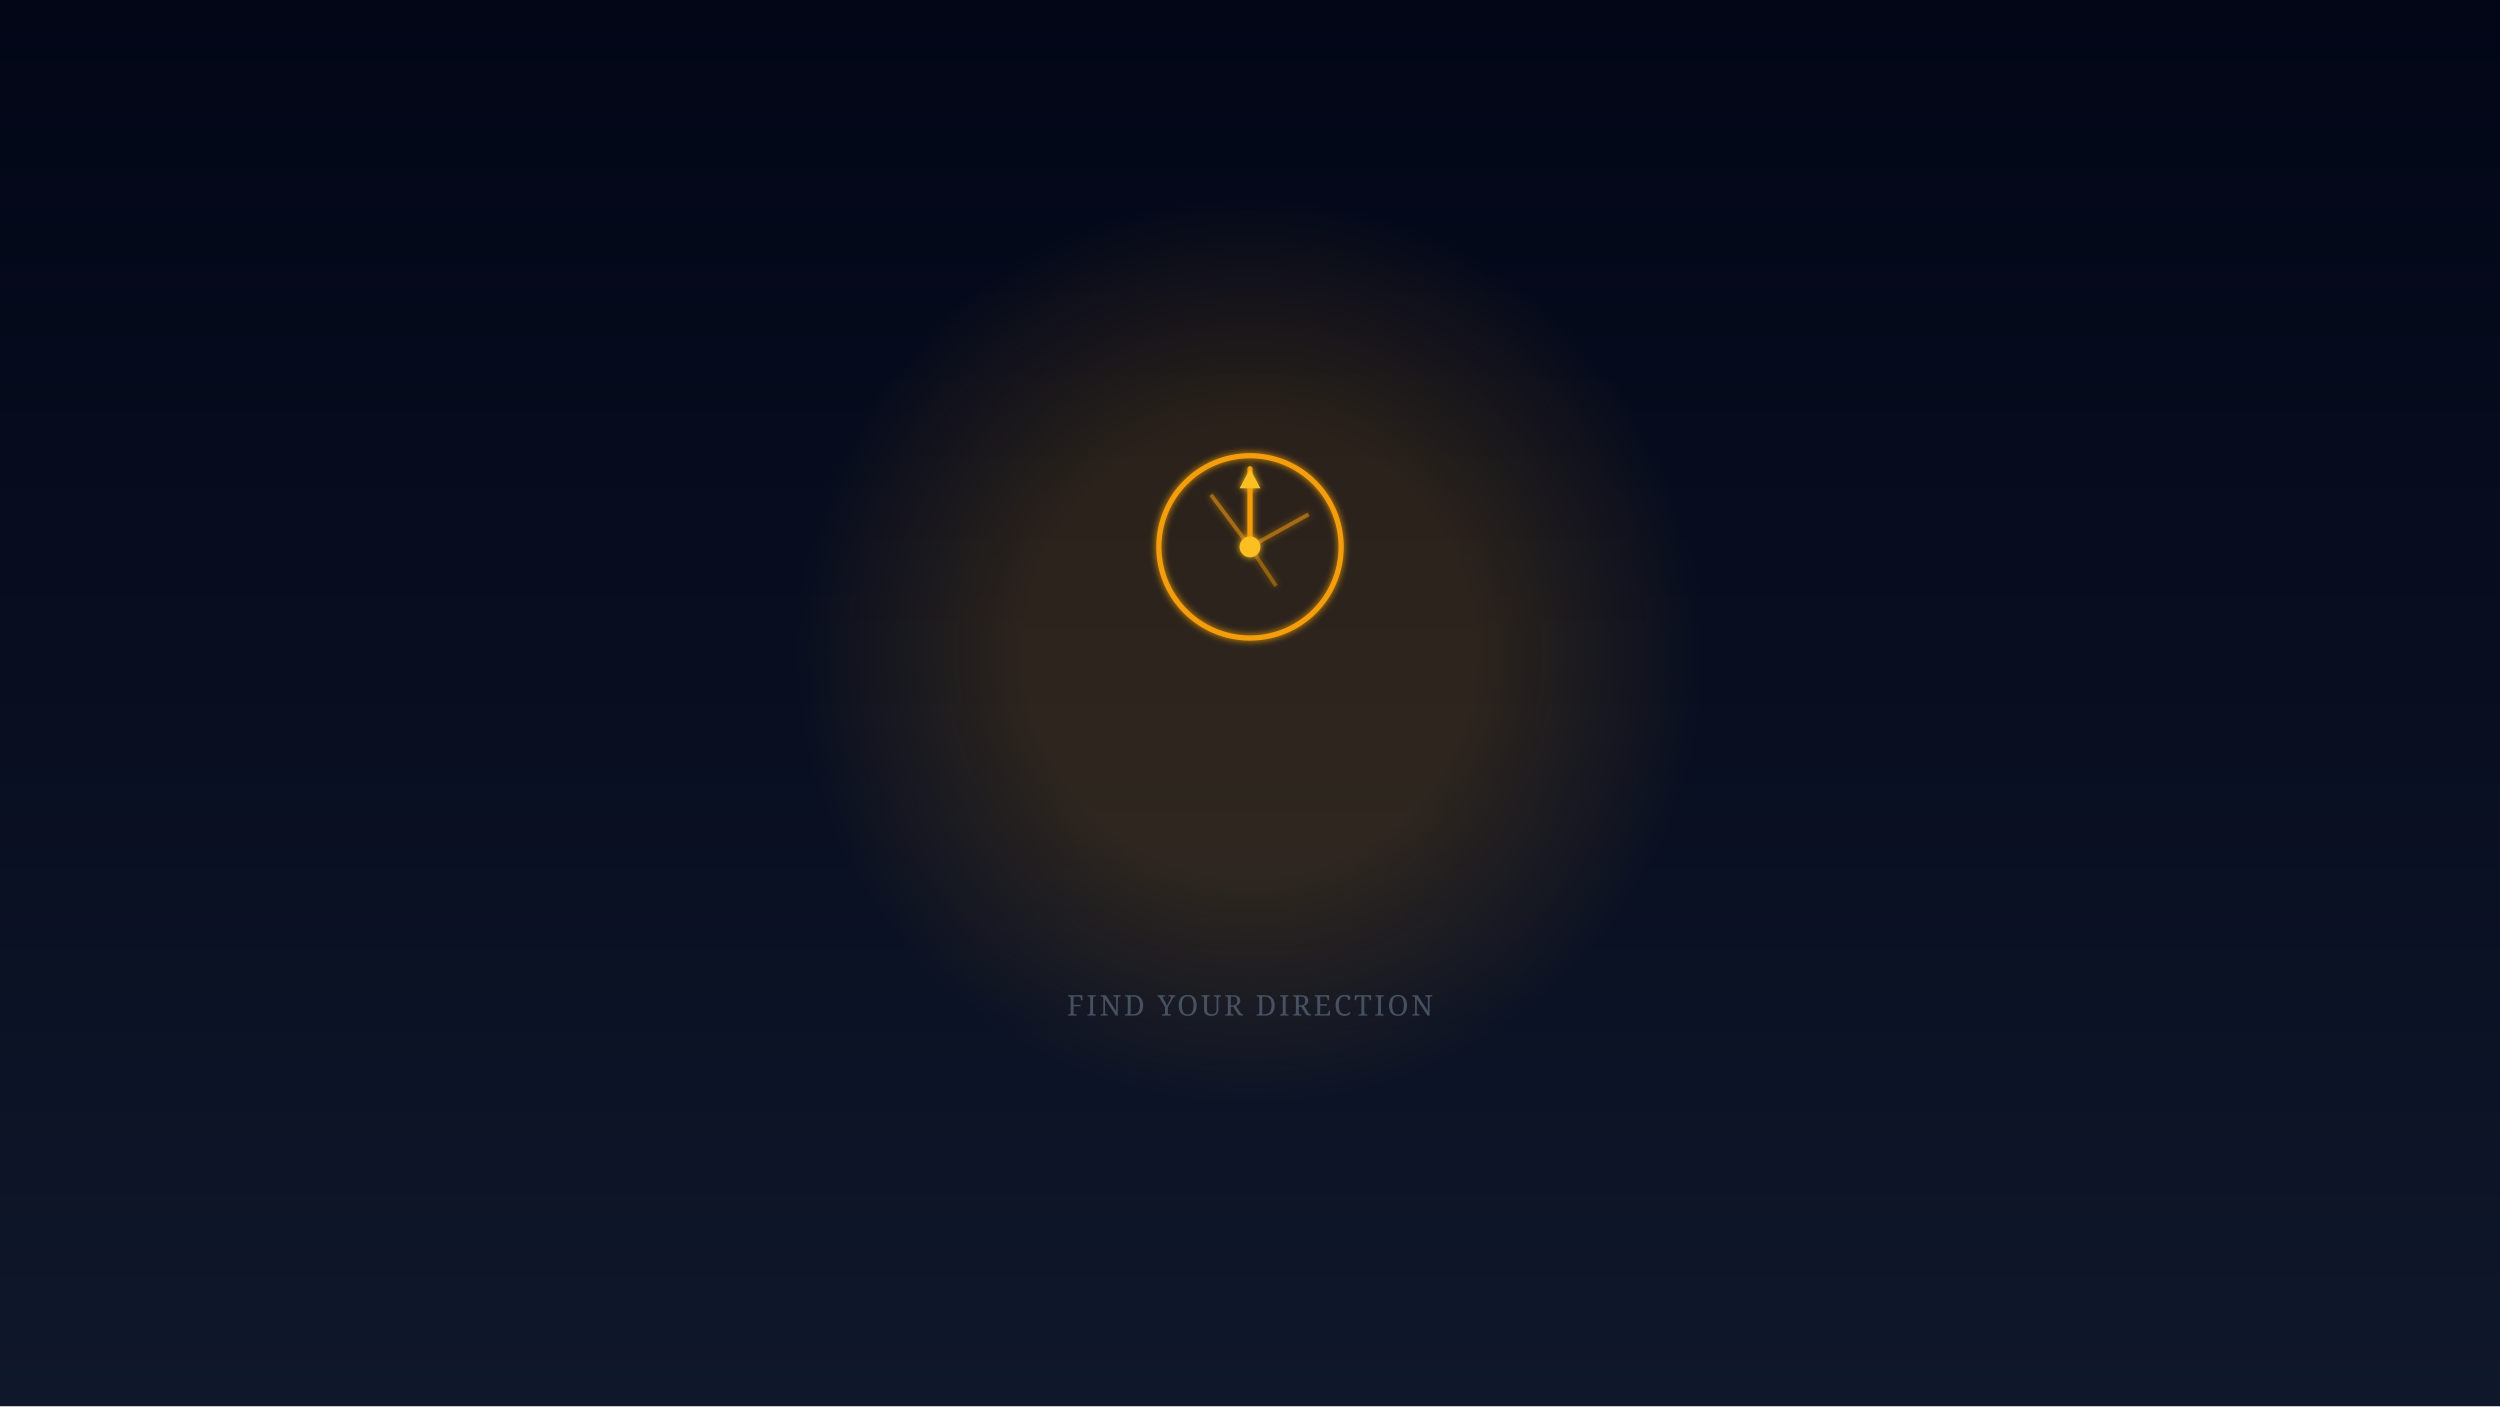
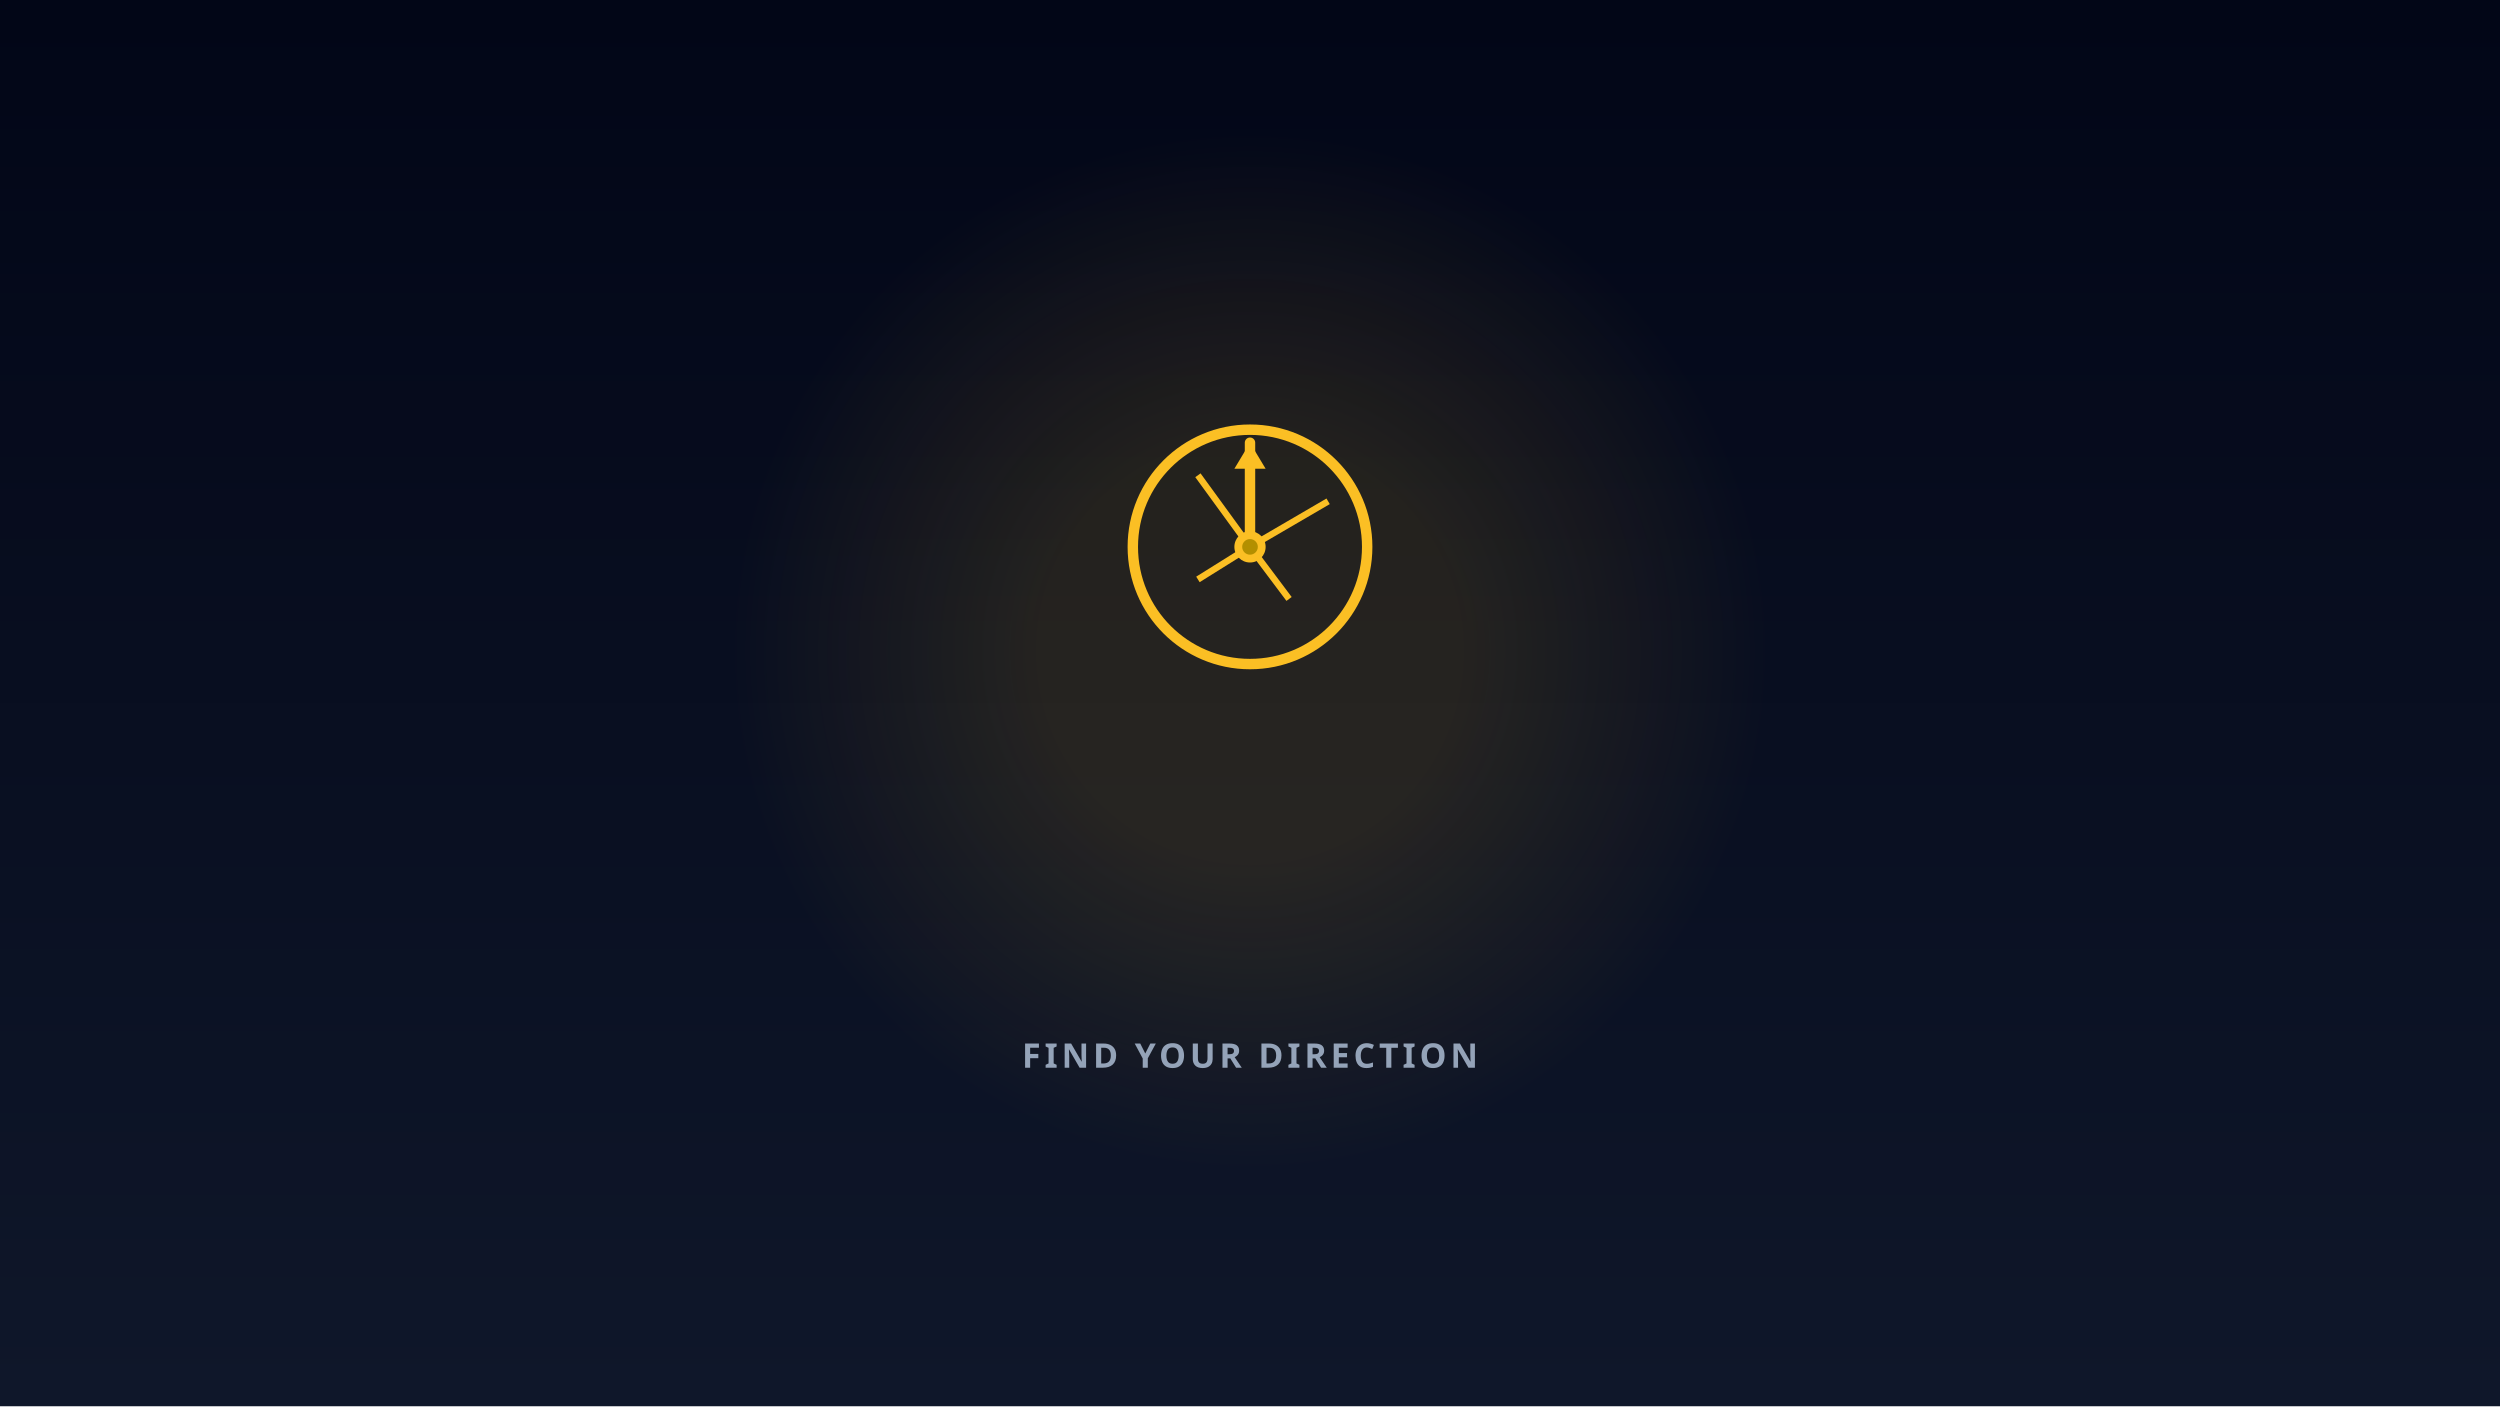
<svg xmlns="http://www.w3.org/2000/svg" viewBox="0 0 1920 1080" width="1920" height="1080">
  <defs>
    <linearGradient id="bg" x1="0" y1="0" x2="0" y2="1">
      <stop offset="0%" stop-color="#020617" />
      <stop offset="100%" stop-color="#0f172a" />
    </linearGradient>
    <radialGradient id="glow">
-       <stop offset="50%" stop-color="#f59e0b" stop-opacity="0.15" />
-       <stop offset="100%" stop-color="#f59e0b" stop-opacity="0" />
+       <stop offset="40%" stop-color="#fbbf24" stop-opacity="0.12" />
+       <stop offset="100%" stop-color="#fbbf24" stop-opacity="0" />
    </radialGradient>
-     <filter id="g">
-       <feGaussianBlur stdDeviation="3" result="b" />
-       <feMerge>
-         <feMergeNode in="b" />
-         <feMergeNode in="SourceGraphic" />
-       </feMerge>
-     </filter>
  </defs>
  <rect width="1920" height="1080" fill="url(#bg)" />
-   <circle cx="960" cy="500" r="350" fill="url(#glow)" />
-   <g transform="translate(960,420)" filter="url(#g)">
-     <g>
-       <circle cx="0" cy="0" r="70" fill="none" stroke="#f59e0b" stroke-width="4" />
-       <line x1="0" y1="0" x2="0" y2="-60" stroke="#f59e0b" stroke-width="4" stroke-linecap="round" />
-       <line x1="0" y1="0" x2="45" y2="-25" stroke="#f59e0b" stroke-width="3" opacity="0.5" />
-       <line x1="0" y1="0" x2="-30" y2="-40" stroke="#f59e0b" stroke-width="3" opacity="0.5" />
-       <line x1="0" y1="0" x2="20" y2="30" stroke="#f59e0b" stroke-width="3" opacity="0.4" />
-       <circle cx="0" cy="0" r="8" fill="#fbbf24" />
-       <path d="M0,-60 L-8,-45 L8,-45 Z" fill="#fbbf24" />
-     </g>
+   <circle cx="960" cy="500" r="400" fill="url(#glow)" />
+   <g transform="translate(960,420)">
+     <circle cx="0" cy="0" r="90" fill="none" stroke="#fbbf24" stroke-width="8" />
+     <line x1="0" y1="0" x2="0" y2="-80" stroke="#fbbf24" stroke-width="8" stroke-linecap="round" />
+     <line x1="0" y1="0" x2="60" y2="-35" stroke="#fbbf24" stroke-width="5" />
+     <line x1="0" y1="0" x2="-40" y2="-55" stroke="#fbbf24" stroke-width="5" />
+     <line x1="0" y1="0" x2="30" y2="40" stroke="#fbbf24" stroke-width="5" />
+     <line x1="0" y1="0" x2="-40" y2="25" stroke="#fbbf24" stroke-width="5" />
+     <circle cx="0" cy="0" r="12" fill="#fbbf24" />
+     <circle cx="0" cy="0" r="6" fill="#b38f00" />
+     <path d="M0,-80 L-12,-60 L12,-60 Z" fill="#fbbf24" />
  </g>
-   <text x="960" y="780" text-anchor="middle" fill="#64748b" font-family="serif" font-size="22" letter-spacing="2" opacity="0.6">FIND YOUR DIRECTION</text>
+   <text x="960" y="820" text-anchor="middle" fill="#94a3b8" font-family="Outfit, sans-serif" font-size="26" letter-spacing="3" font-weight="bold">FIND YOUR DIRECTION</text>
</svg>
